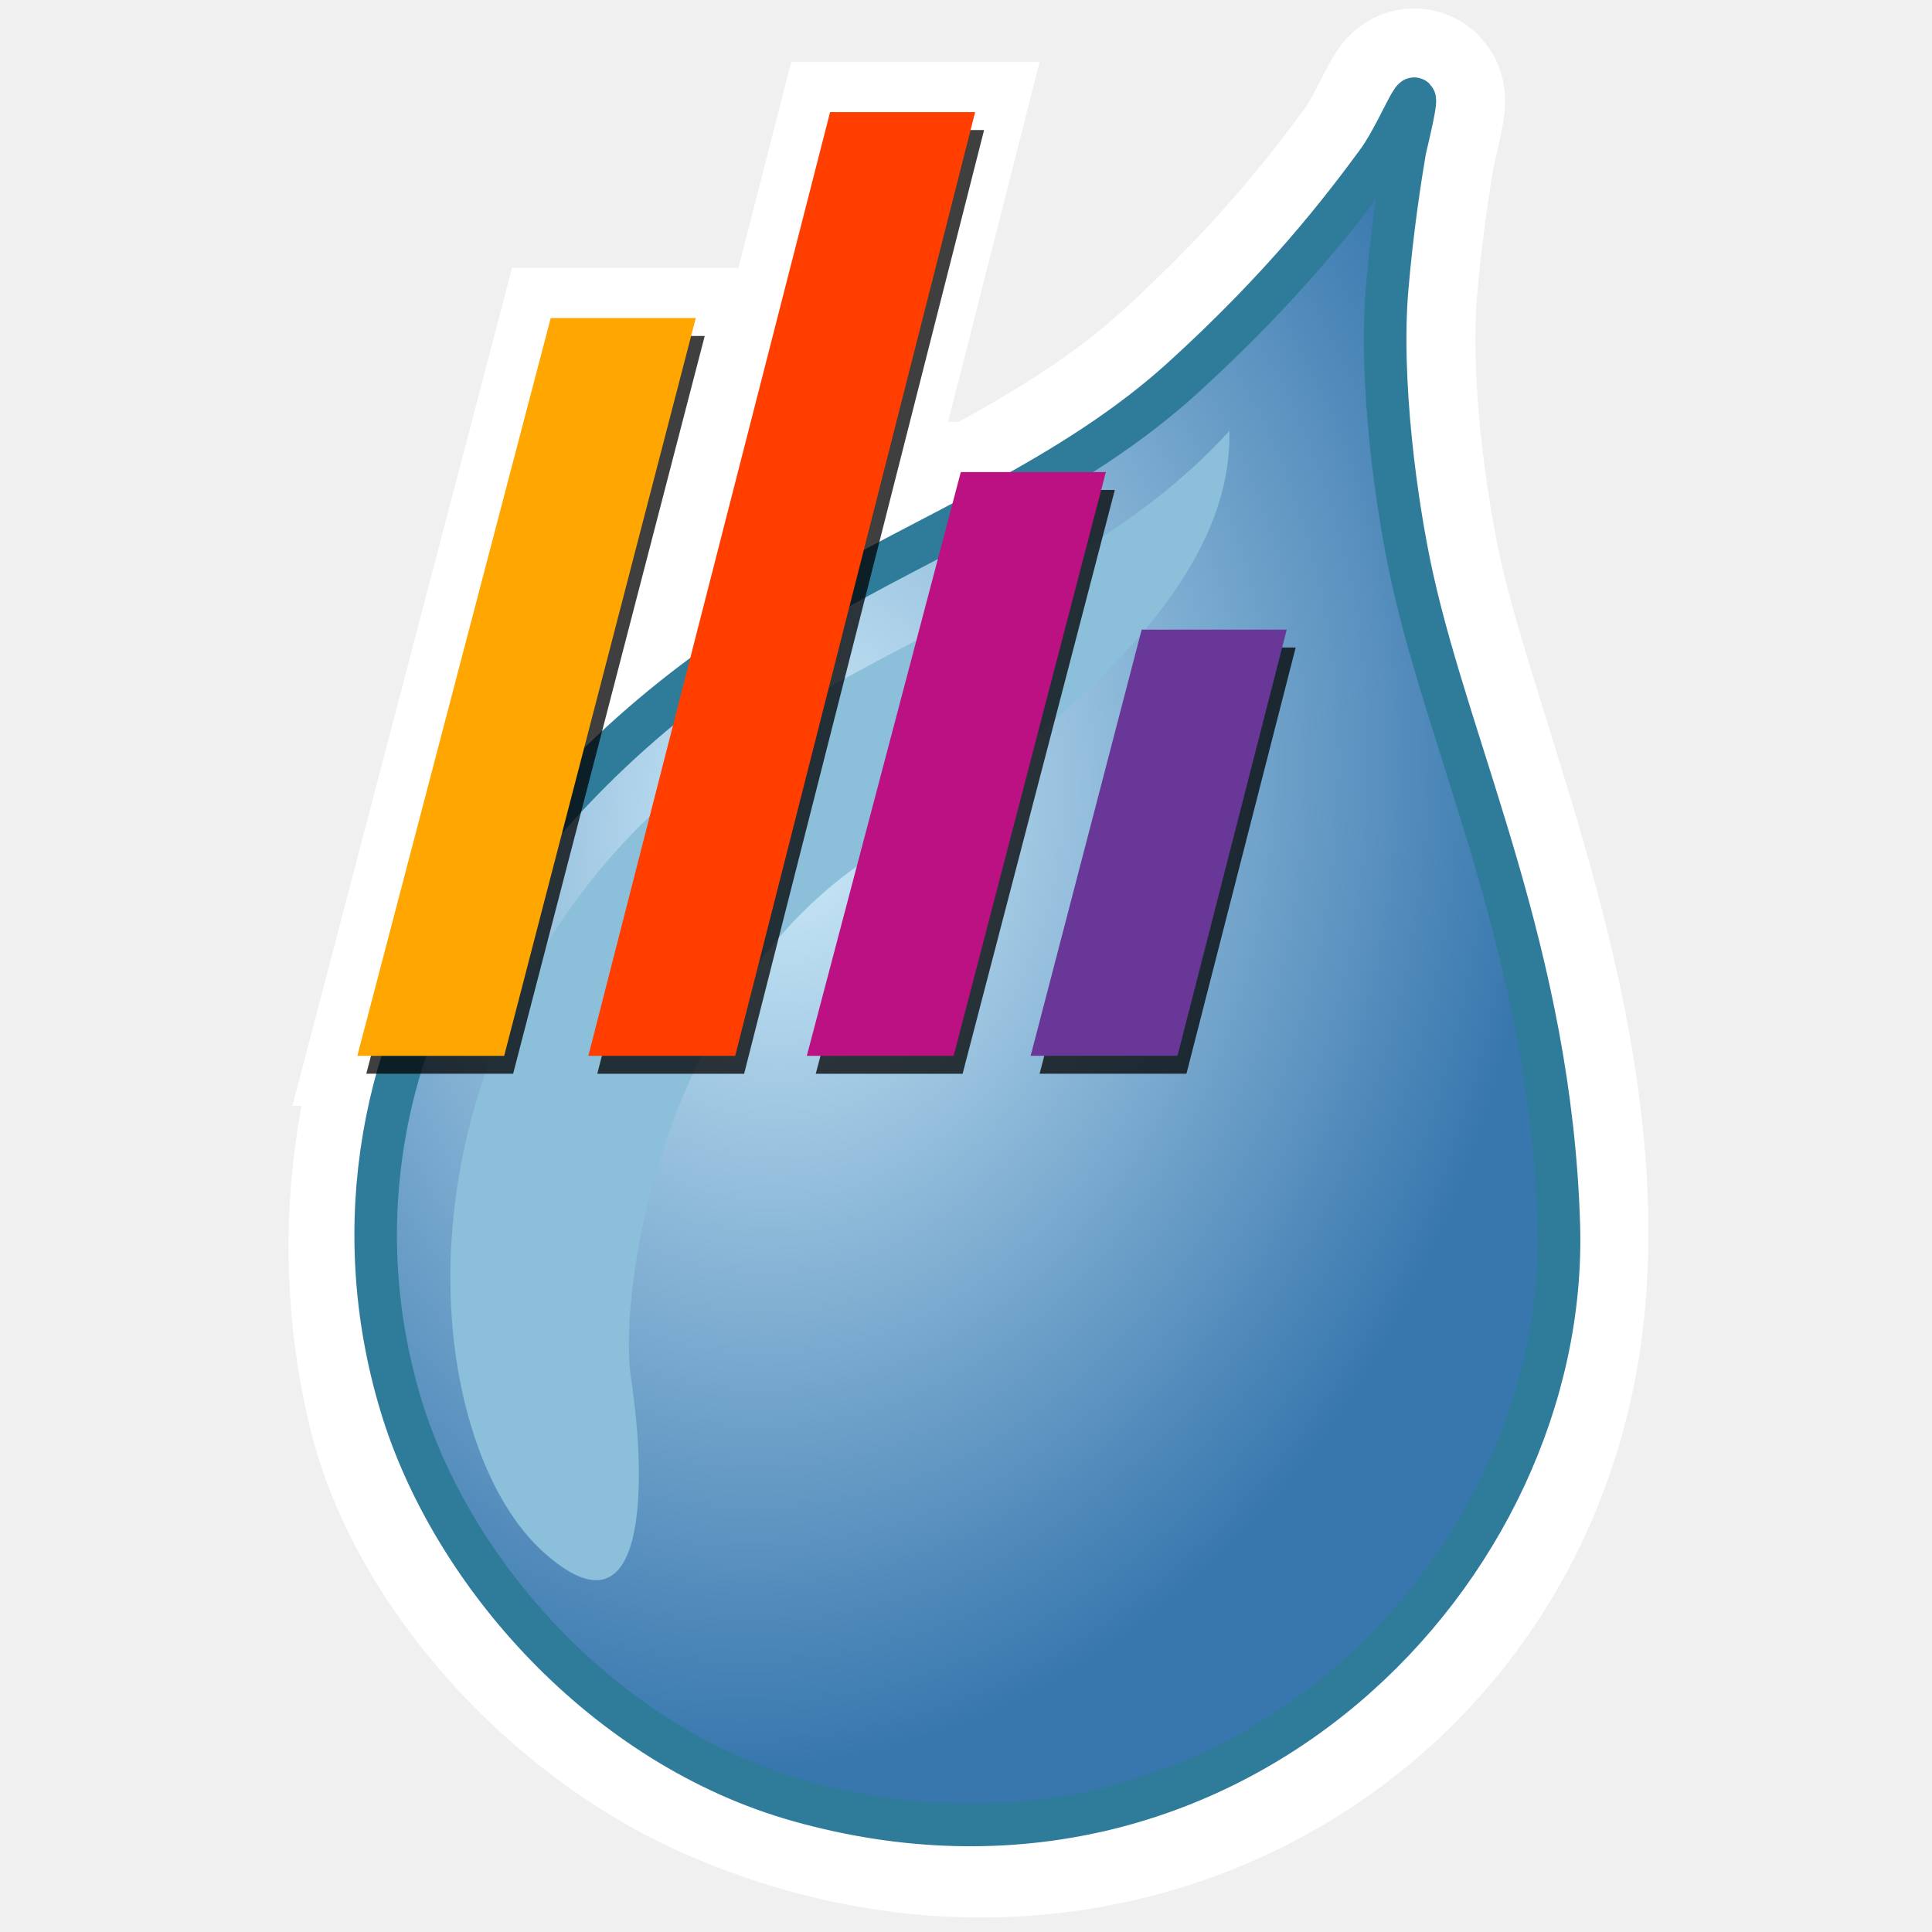
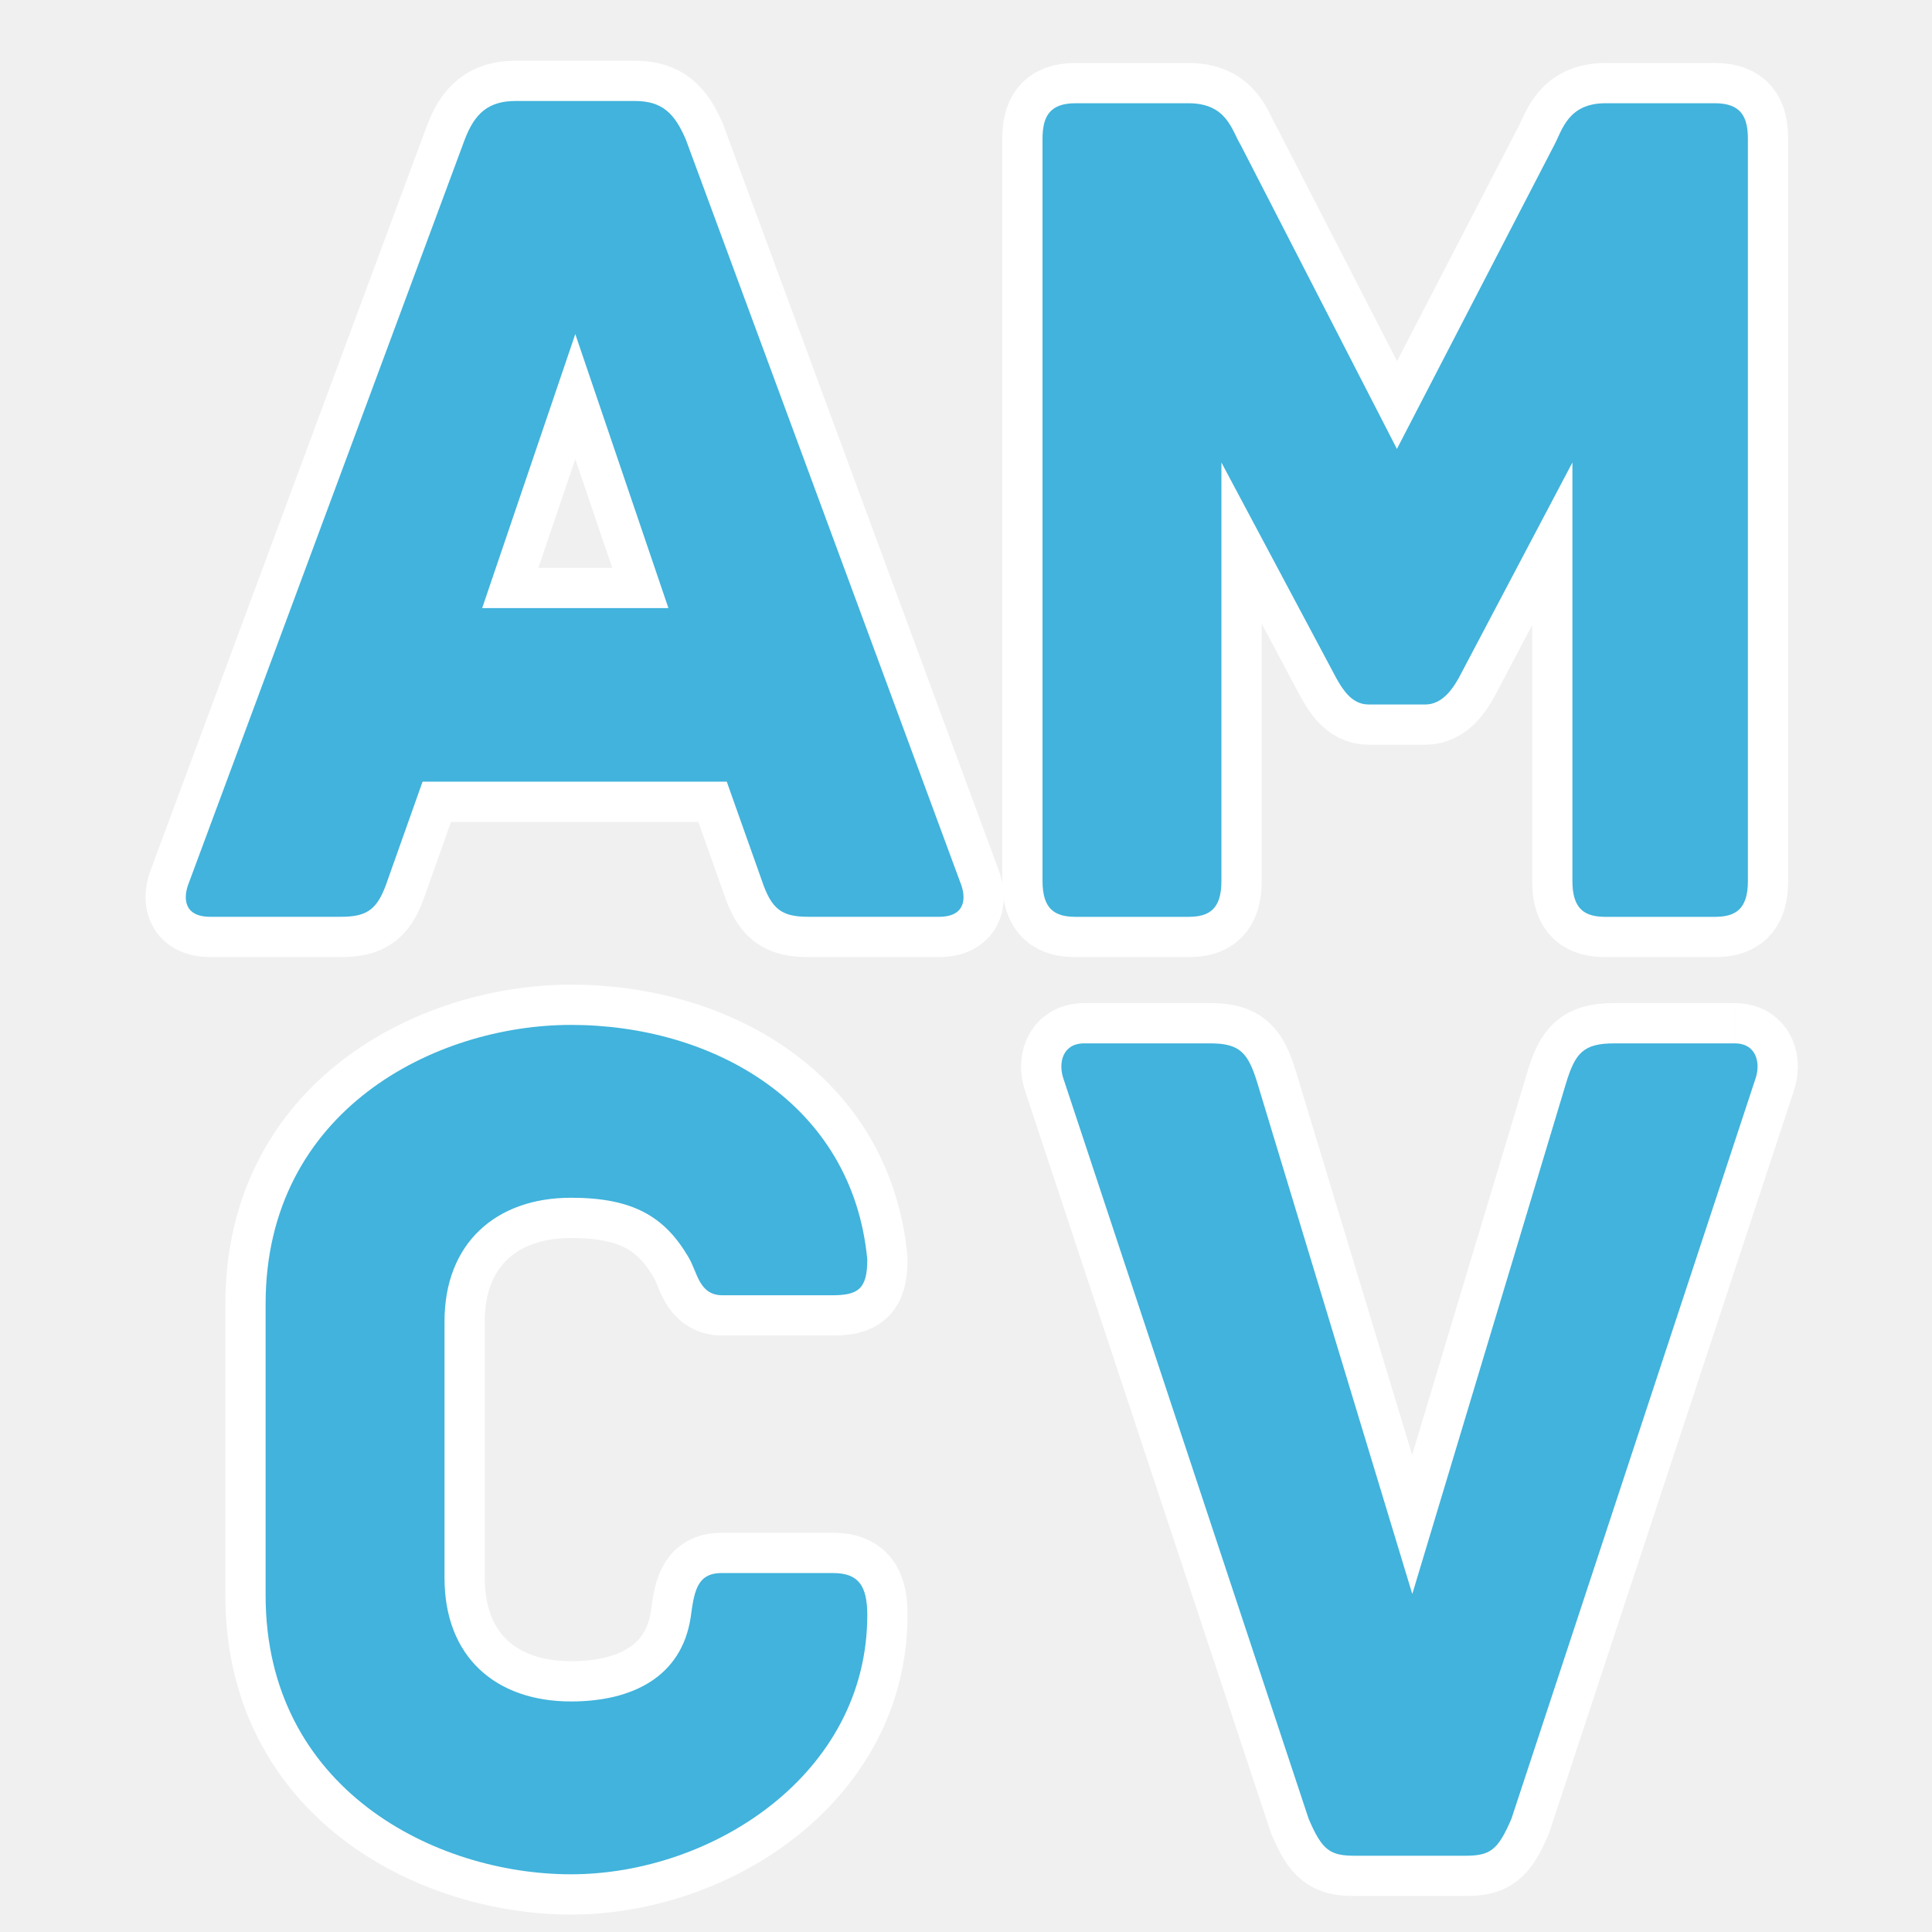
<svg xmlns="http://www.w3.org/2000/svg" height="192" width="192" version="1.1" preserveAspectRatio="xMinYMin meet" viewBox="0 0 192 192">
-   <defs>
-     <radialGradient id="monogram-radialGradient4009" gradientUnits="userSpaceOnUse" cy="337.3" cx="-54.844" gradientTransform="matrix(-.22758 1.5565 -1.2108 -.17703 470.66 423.98)" r="42.805">
-       <stop stop-color="#cfecfa" offset="0" />
-       <stop stop-color="#3877ae" offset="1" />
-     </radialGradient>
-   </defs>
-   <g transform="translate(-33.5 -207.88)">
-     <g transform="translate(0 -1.2929)" stroke="#fff">
-       <path stroke-linejoin="round" style="color:#000000" d="m170.4 225.25c-3.619 4.925-9.352 12.383-19.377 21.496-10.98 9.982-25.07 15.38-37.407 22.717s-23.166 16.274-32.714 29.913c-9.069 12.955-12.114 32.146-7.884 49.55 3.674 15.113 17.292 29.601 31.588 36.025 38.868 17.463 79.922-6.276 83.458-46.687 2.33-26.634-10.325-54.069-14.22-71.677-1.594-7.207-3.281-19.603-2.486-28.796 0.52-6.008 1.263-10.755 1.763-13.719 2.467-10.317-0.151-2.334-2.721 1.179z" stroke-width="17.934" />
-       <g transform="matrix(1.4094 0 0 1.4094 7.0792 -102.92)" stroke-width="7.069" fill="#fff">
-         <path d="m57.579 243.86h10.228l-13.511 52.023h-10.354z" />
-         <path d="m77.277 229.34h10.228l-16.92 66.544h-10.354z" />
-         <path d="m86.494 254.72h10.228l-10.733 41.164h-10.354z" />
-         <path d="m99.247 265.83h10.228l-7.702 30.052h-10.354z" />
-       </g>
-     </g>
-     <g id="logo-droplet" transform="matrix(1.4094 0 0 1.4094 7.0792 -104.21)">
-       <path d="m115.88 232.84c-2.567 3.494-6.636 8.786-13.748 15.252-7.791 7.082-17.788 10.912-26.541 16.118-8.753 5.206-16.437 11.547-23.211 21.224-6.434 9.192-8.602 22.81-5.594 35.156 2.857 11.726 12.459 23.491 25.531 27.313 30.841 9.017 58.462-15.456 56.094-39.375-1.869-18.877-7.324-33.866-10.087-46.358-1.131-5.113-2.328-13.909-1.764-20.431 0.369-4.263 0.896-7.631 1.251-9.734 1.75-7.32-0.107-1.656-1.931 0.836z" fill="url(#monogram-radialGradient4009)" />
-       <path stroke-linejoin="round" style="color:#000000" d="m115.88 232.84c-2.567 3.494-6.636 8.786-13.748 15.252-7.791 7.082-17.788 10.912-26.541 16.118-8.753 5.206-16.437 11.547-23.211 21.224-6.434 9.192-9.28 22.198-5.343 35.156 3.589 11.813 14.358 23.968 28.03 27.812 30.377 8.539 54.339-16.334 53.595-40.627-0.581-18.961-7.574-33.113-10.338-45.606-1.131-5.113-2.328-13.909-1.764-20.431 0.369-4.263 0.896-7.631 1.251-9.734 1.75-7.32-0.107-1.656-1.931 0.836z" stroke="#2f7c9a" stroke-width="3" fill="none" />
-       <path d="m105.43 251.82c-12.627 13.89-33.335 15.784-45.962 32.956-13.114 17.835-9.986 39.275-2.41 46.093 7.576 6.819 7.208-5.561 6.198-12.127-1.01-6.566 2.399-27.274 16.668-36.744 14.268-9.47 25.759-19.445 25.506-30.178z" fill="#8bbfda" />
-     </g>
-     <g id="logo-chart" transform="matrix(1.4094 0 0 1.4094 7.0792 -104.21)">
-       <g opacity=".753" transform="translate(.63135 1.2627)">
-         <path d="m57.579 243.86h10.228l-13.511 52.023h-10.354z" />
-         <path d="m77.277 229.34h10.228l-16.92 66.544h-10.354z" />
-         <path d="m86.494 254.72h10.228l-10.733 41.164h-10.354z" />
-         <path d="m99.247 265.83h10.228l-7.702 30.052h-10.354z" />
-       </g>
-       <g>
-         <path fill="#ffa600" d="m57.579 243.86h10.228l-13.511 52.023h-10.354z" />
-         <path d="m77.277 229.34h10.228l-16.92 66.544h-10.354z" fill="#ff3e00" />
-         <path d="m86.494 254.72h10.228l-10.733 41.164h-10.354z" fill="#bc1183" />
-         <path d="m99.247 265.83h10.228l-7.702 30.052h-10.354z" fill="#683797" />
-       </g>
-     </g>
+   <g transform="translate(-33.5 -207.88)" fill="#41b3dc">
+     <path d="m81.418 268.31 9.254-27.23 9.254 27.23zm20.235-46.574c-1.111-2.587-2.344-3.82-5.059-3.82h-11.845c-2.715 0-4.072 1.232-5.059 3.82l-27.392 73.804c-0.617 1.478-0.617 3.45 2.098 3.45h12.955c2.715 0 3.702-0.739 4.689-3.696l3.455-9.734h30.229l3.455 9.734c0.987 2.957 1.974 3.696 4.689 3.696h12.955c2.714 0 2.714-1.971 2.098-3.45z" stroke="#fff" stroke-width="8" />
+     <path d="m203.92 218.14h-10.872c-3.737 0-4.303 2.699-5.096 4.171l-15.628 30.182-15.515-30.182c-0.906-1.472-1.359-4.171-5.209-4.171h-11.211c-2.605 0-3.284 1.35-3.284 3.558v73.738c0 2.822 1.246 3.558 3.284 3.558h11.211c2.038 0 3.284-0.736 3.284-3.558v-41.593l11.438 21.471c0.566 0.982 1.472 2.576 3.171 2.576h5.662c1.699 0 2.718-1.595 3.284-2.576l11.325-21.471v41.593c0 2.822 1.246 3.558 3.284 3.558h10.872c2.038 0 3.284-0.736 3.284-3.558v-73.738c0-2.208-0.679-3.558-3.284-3.558" stroke="#fff" stroke-width="8" />
+     <path d="m119.69 368.38c0-2.945-0.906-4.171-3.397-4.171h-11.098c-2.491 0-2.718 1.963-3.058 4.417-0.906 5.889-5.776 8.343-11.891 8.343-7.474 0-12.57-4.417-12.57-12.269v-25.52c0-7.73 5.096-12.269 12.57-12.269 6.115 0 9.286 1.84 11.664 5.889 0.906 1.472 1.019 3.803 3.397 3.803h10.872c2.605 0 3.511-0.613 3.511-3.558-1.472-15.582-15.401-23.311-29.444-23.311-13.476 0-30.35 8.466-30.35 27.728v28.955c0 19.263 16.874 27.728 30.35 27.728 14.042 0 29.444-9.938 29.444-25.765" stroke="#fff" stroke-width="8" />
+     <path d="m205.9 311.57h-12.004c-3.058 0-3.85 0.982-4.756 3.926l-15.288 50.795-15.401-50.795c-0.906-2.945-1.699-3.926-4.643-3.926h-12.57c-2.152 0-2.605 1.963-2.038 3.558l24.348 73.493c1.359 3.19 2.152 3.681 4.643 3.681h10.872c2.491 0 3.284-0.491 4.643-3.681l24.235-73.493c0.566-1.595 0.113-3.558-2.038-3.558" stroke="#fff" stroke-width="8" />
+     <path d="m81.418 268.31 9.254-27.23 9.254 27.23zm20.235-46.574c-1.111-2.587-2.344-3.82-5.059-3.82h-11.845c-2.715 0-4.072 1.232-5.059 3.82l-27.392 73.804c-0.617 1.478-0.617 3.45 2.098 3.45h12.955c2.715 0 3.702-0.739 4.689-3.696l3.455-9.734h30.229l3.455 9.734c0.987 2.957 1.974 3.696 4.689 3.696h12.955c2.714 0 2.714-1.971 2.098-3.45z" />
+     <path d="m203.92 218.14h-10.872c-3.737 0-4.303 2.699-5.096 4.171l-15.628 30.182-15.515-30.182c-0.906-1.472-1.359-4.171-5.209-4.171h-11.211c-2.605 0-3.284 1.35-3.284 3.558v73.738c0 2.822 1.246 3.558 3.284 3.558h11.211c2.038 0 3.284-0.736 3.284-3.558v-41.593l11.438 21.471c0.566 0.982 1.472 2.576 3.171 2.576h5.662c1.699 0 2.718-1.595 3.284-2.576l11.325-21.471v41.593c0 2.822 1.246 3.558 3.284 3.558h10.872c2.038 0 3.284-0.736 3.284-3.558v-73.738c0-2.208-0.679-3.558-3.284-3.558" />
+     <path d="m119.69 368.38c0-2.945-0.906-4.171-3.397-4.171h-11.098c-2.491 0-2.718 1.963-3.058 4.417-0.906 5.889-5.776 8.343-11.891 8.343-7.474 0-12.57-4.417-12.57-12.269v-25.52c0-7.73 5.096-12.269 12.57-12.269 6.115 0 9.286 1.84 11.664 5.889 0.906 1.472 1.019 3.803 3.397 3.803h10.872c2.605 0 3.511-0.613 3.511-3.558-1.472-15.582-15.401-23.311-29.444-23.311-13.476 0-30.35 8.466-30.35 27.728v28.955c0 19.263 16.874 27.728 30.35 27.728 14.042 0 29.444-9.938 29.444-25.765" />
+     <path d="m205.9 311.57h-12.004c-3.058 0-3.85 0.982-4.756 3.926l-15.288 50.795-15.401-50.795c-0.906-2.945-1.699-3.926-4.643-3.926h-12.57c-2.152 0-2.605 1.963-2.038 3.558l24.348 73.493c1.359 3.19 2.152 3.681 4.643 3.681h10.872c2.491 0 3.284-0.491 4.643-3.681l24.235-73.493c0.566-1.595 0.113-3.558-2.038-3.558" />
+   </g>
+   <g opacity=".5" display="none">
+     <rect height="95" width="95" stroke="#000" y="2.5" x="4.086" stroke-width="1px" fill="none" />
  </g>
</svg>
